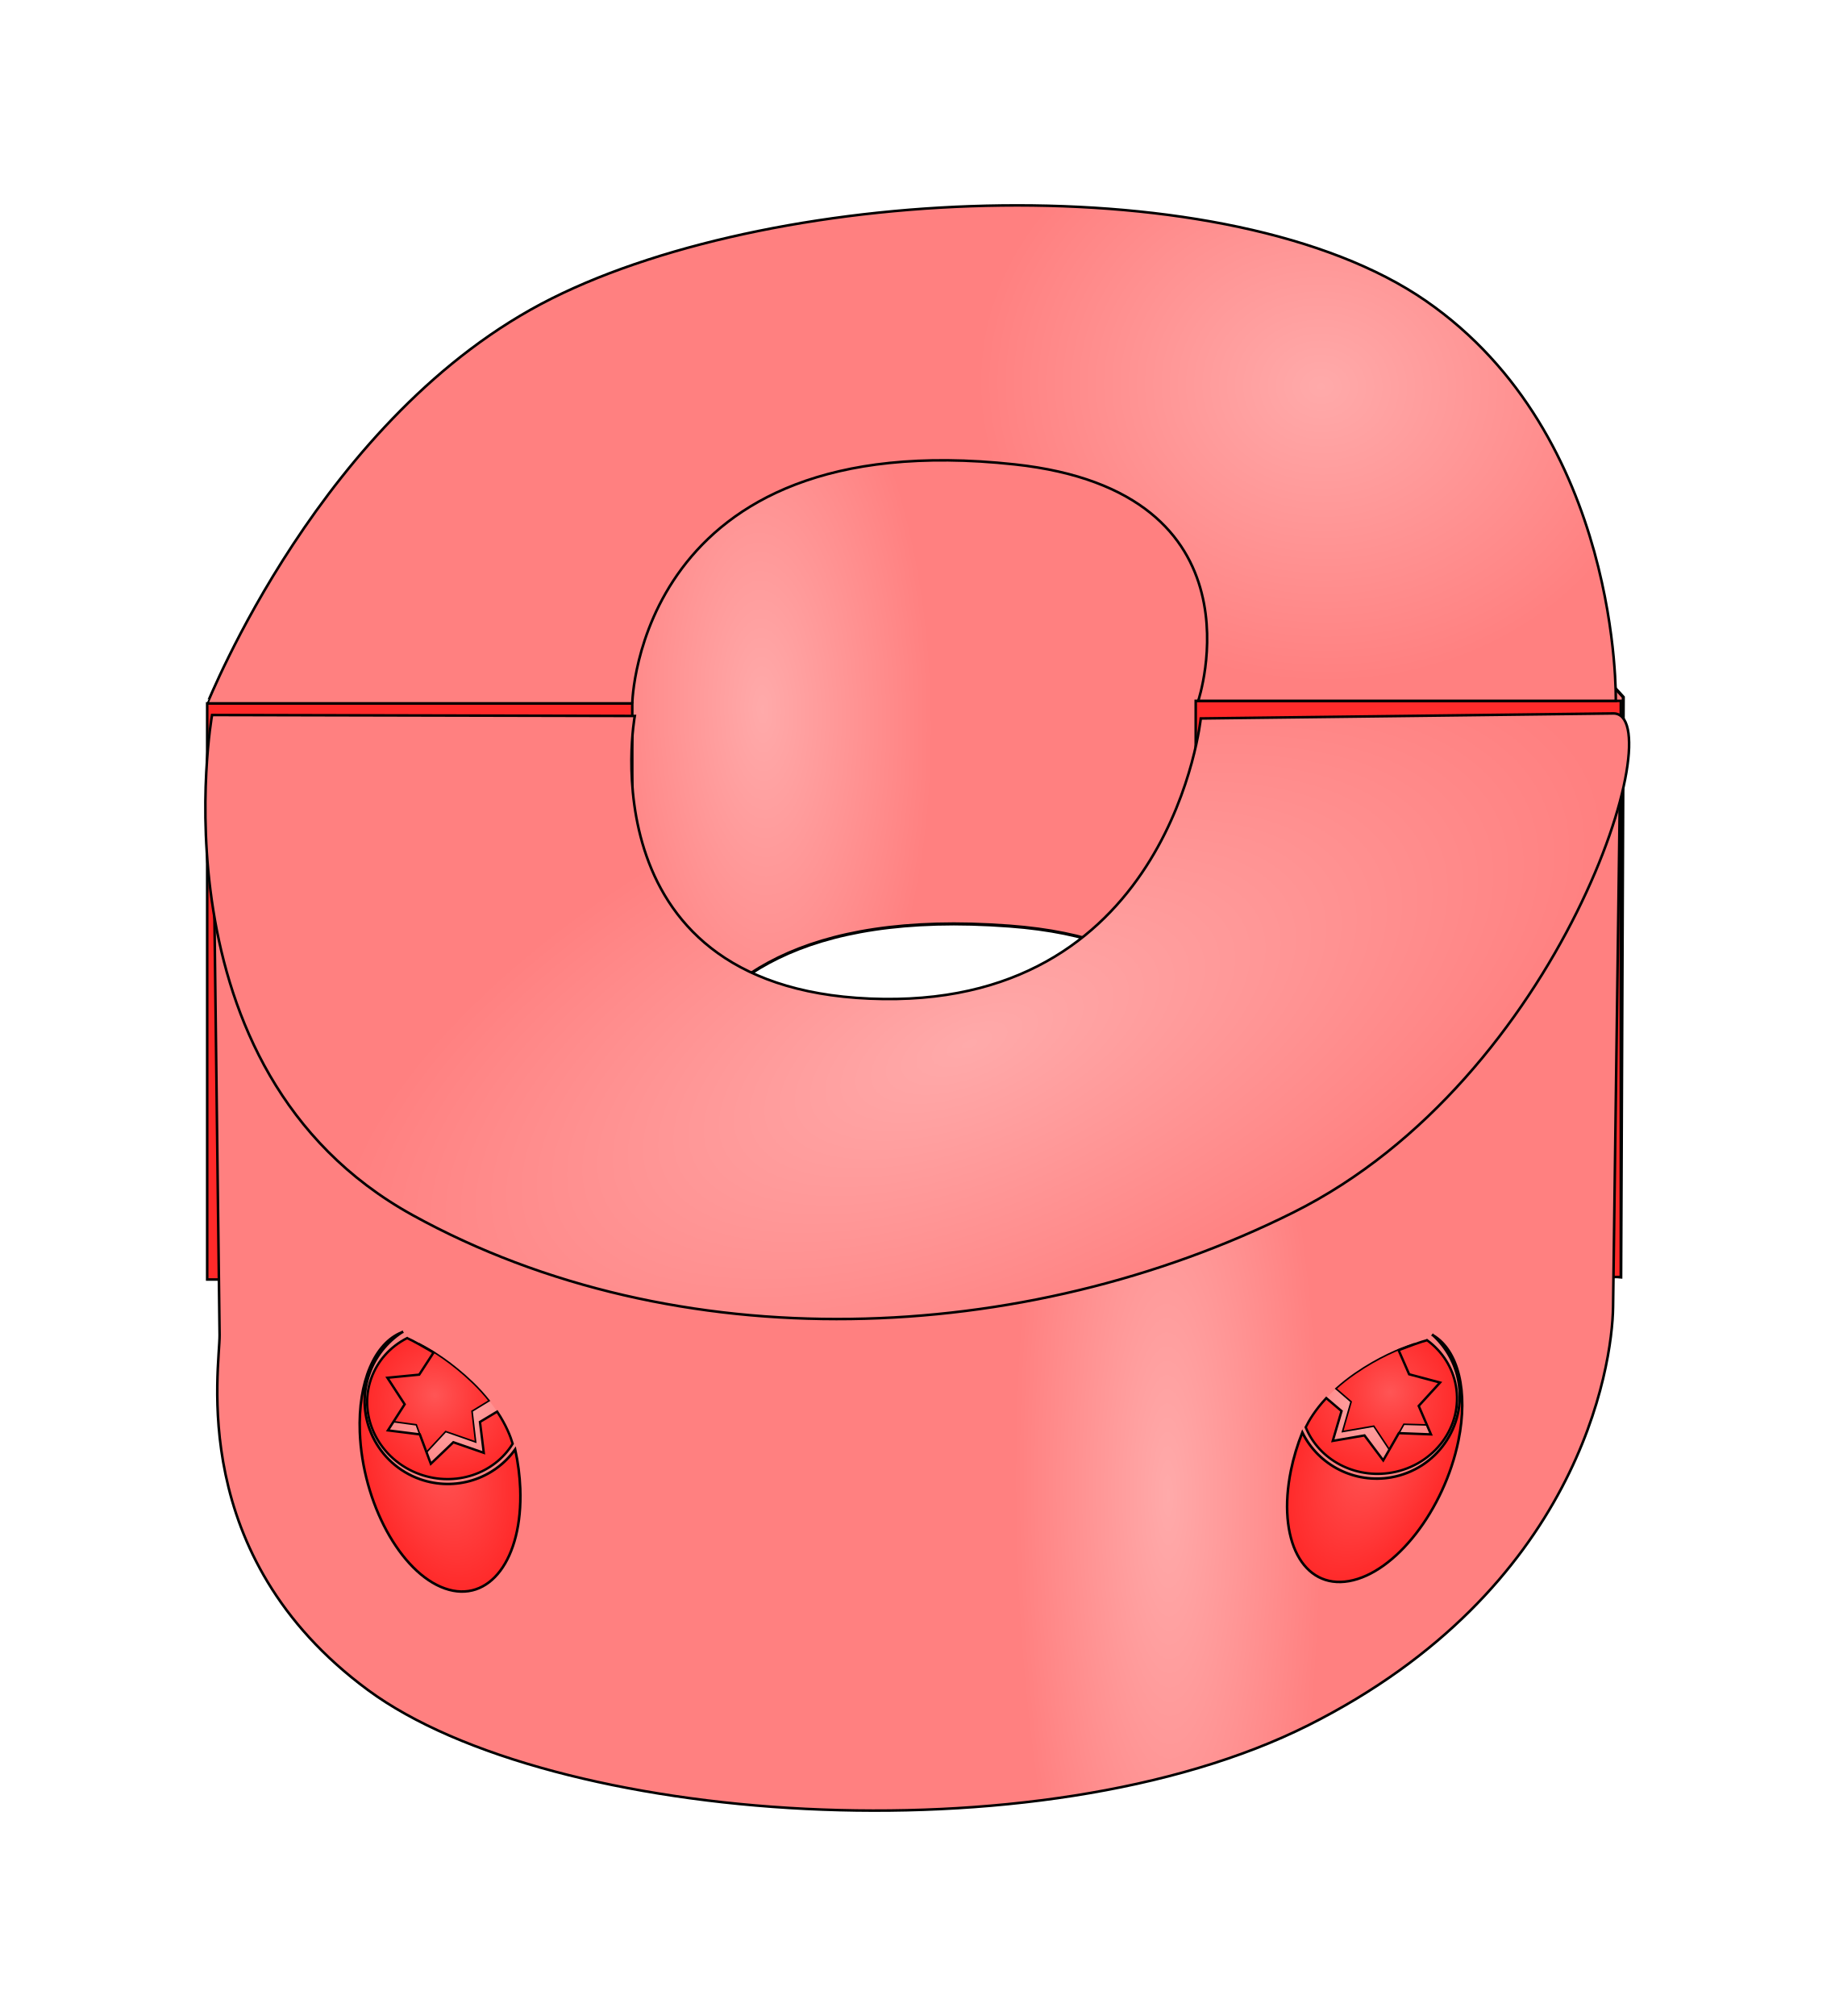
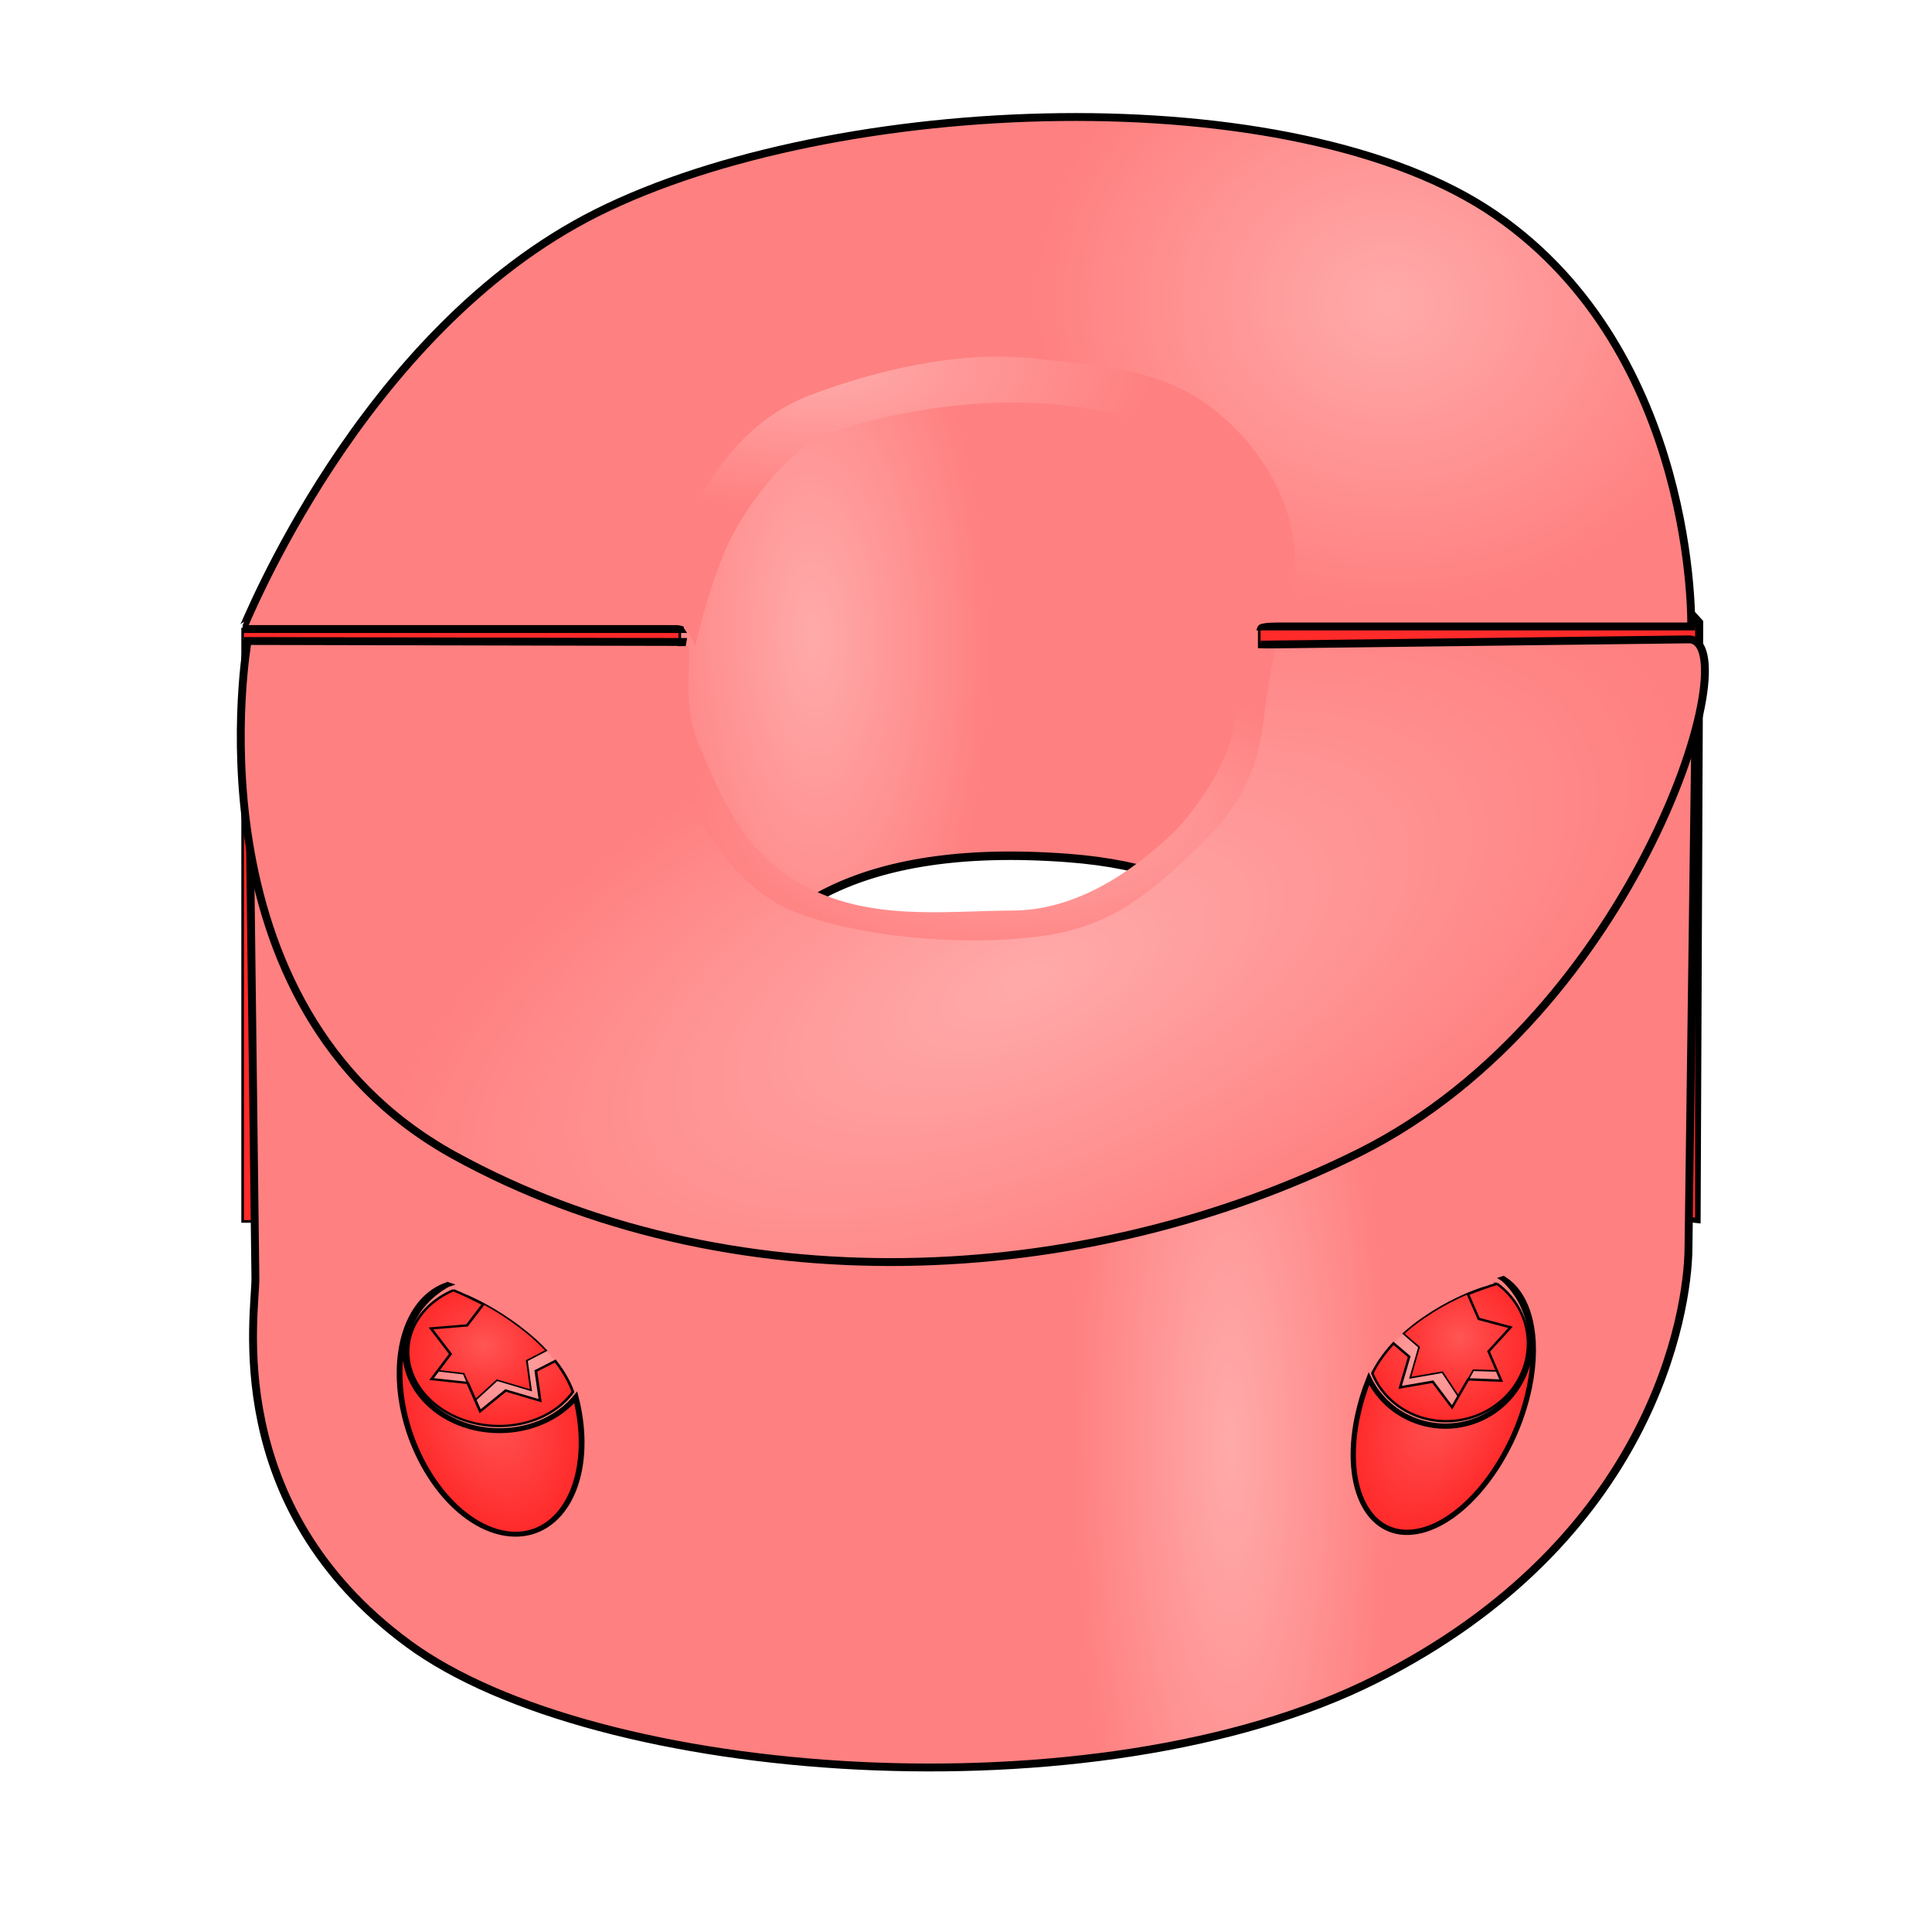
- <svg xmlns="http://www.w3.org/2000/svg" xmlns:xlink="http://www.w3.org/1999/xlink" width="71.914mm" height="79.015mm" viewBox="0 0 71.914 79.015" version="1.1" id="svg5">
+ <svg xmlns="http://www.w3.org/2000/svg" xmlns:xlink="http://www.w3.org/1999/xlink" width="256" height="256" viewBox="0 0 256 256" version="1.1" id="svg5">
  <defs id="defs2">
    <linearGradient id="innoGrad1">
      <stop style="stop-color:#ff5555;stop-opacity:1" offset="0" id="stop10864" />
      <stop style="stop-color:#ff2a2a;stop-opacity:1" offset="1" id="stop10866" />
    </linearGradient>
    <linearGradient id="innoGrad2">
      <stop style="stop-color:#ffaaaa;stop-opacity:1" offset="0" id="stop3204" />
      <stop style="stop-color:#ff8080;stop-opacity:1" offset="1" id="stop3206" />
    </linearGradient>
-     <radialGradient xlink:href="#innoGrad2" id="radialGradient3210" cx="83.242" cy="66.493" fx="83.242" fy="66.493" r="27.865" gradientTransform="matrix(0.4833563,0.02477059,-0.02129711,0.4155772,36.89333,40.02294)" gradientUnits="userSpaceOnUse" />
-     <radialGradient xlink:href="#innoGrad2" id="radialGradient4260" cx="55.887" cy="89.428" fx="55.887" fy="89.428" r="28.108" gradientTransform="matrix(0.8737054,-0.3683558,0.1663704,0.394615,-1.776152,80.78887)" gradientUnits="userSpaceOnUse" />
-     <radialGradient xlink:href="#innoGrad2" id="radialGradient4268" cx="47.812" cy="115.682" fx="47.812" fy="115.682" r="28.108" gradientTransform="matrix(0.21419,-0.00192143,0.00701367,0.8317885,58.66179,17.06238)" gradientUnits="userSpaceOnUse" />
-     <radialGradient xlink:href="#innoGrad2" id="radialGradient4664" gradientUnits="userSpaceOnUse" gradientTransform="matrix(0.2390449,-0.00590808,0.01392056,0.5632347,36.45677,47.84314)" cx="69.033" cy="62.025" fx="69.033" fy="62.025" r="27.865" />
-     <radialGradient xlink:href="#innoGrad1" id="radialGradient10862" cx="40.379" cy="93.429" fx="40.379" fy="93.429" r="8.332" gradientTransform="matrix(1,0,0,1.35503,0,-33.16998)" gradientUnits="userSpaceOnUse" />
-     <radialGradient xlink:href="#innoGrad1" id="radialGradient11913" cx="124.44" cy="116.421" fx="124.44" fy="116.421" r="3.032" gradientTransform="matrix(1.099581,0,-0.6089987,1.541033,12.26201,-71.96612)" gradientUnits="userSpaceOnUse" />
-     <radialGradient xlink:href="#innoGrad2" id="radialGradient13826" cx="93.527" cy="107.381" fx="93.527" fy="107.381" r="3.353" gradientTransform="matrix(3.16569,-0.5568966,0.545666,3.054606,-59.50926,127.9329)" gradientUnits="userSpaceOnUse" />
-     <radialGradient xlink:href="#innoGrad1" id="radialGradient13834" cx="353.723" cy="405.805" fx="353.723" fy="405.805" r="12.535" gradientTransform="matrix(0.9261646,-0.1629275,0.1569268,0.8784673,-95.26567,104.1539)" gradientUnits="userSpaceOnUse" />
-     <radialGradient xlink:href="#innoGrad1" id="radialGradient13842" cx="346.226" cy="403.619" fx="346.226" fy="403.619" r="14.64" gradientUnits="userSpaceOnUse" gradientTransform="matrix(0.6135519,-0.1079338,0.1066582,0.5970664,42.27896,198.3028)" />
+     <radialGradient xlink:href="#innoGrad2" id="radialGradient3210" cx="83.242" cy="66.493" fx="83.242" fy="66.493" r="27.865" gradientTransform="matrix(1.68019,0.08610482,-0.07403069,1.444584,72.92236,-8.476568)" gradientUnits="userSpaceOnUse" />
+     <radialGradient xlink:href="#innoGrad2" id="radialGradient4260" cx="55.887" cy="89.428" fx="55.887" fy="89.428" r="28.108" gradientTransform="matrix(3.037079,-1.280438,0.5783186,1.371718,-61.49626,133.2295)" gradientUnits="userSpaceOnUse" />
+     <radialGradient xlink:href="#innoGrad2" id="radialGradient4268" cx="47.812" cy="115.682" fx="47.812" fy="115.682" r="28.108" gradientTransform="matrix(0.7445439,-0.00667907,0.02438015,2.891372,148.5915,-88.28956)" gradientUnits="userSpaceOnUse" />
+     <radialGradient xlink:href="#innoGrad2" id="radialGradient4664" gradientUnits="userSpaceOnUse" gradientTransform="matrix(0.8309417,-0.02053702,0.04838913,1.957855,71.40486,18.70714)" cx="69.033" cy="62.025" fx="69.033" fy="62.025" r="27.865" />
+     <radialGradient xlink:href="#innoGrad1" id="radialGradient10862" cx="40.379" cy="93.429" fx="40.379" fy="93.429" r="8.332" gradientTransform="matrix(3.476091,0,0,4.710206,-55.3222,-262.9018)" gradientUnits="userSpaceOnUse" />
+     <radialGradient xlink:href="#innoGrad1" id="radialGradient11913" cx="124.44" cy="116.421" fx="124.44" fy="116.421" r="3.032" gradientTransform="matrix(3.822244,0,-2.116935,5.356769,-38.22183,-365.4317)" gradientUnits="userSpaceOnUse" />
+     <radialGradient xlink:href="#innoGrad2" id="radialGradient13826" cx="93.527" cy="107.381" fx="93.527" fy="107.381" r="3.353" gradientTransform="matrix(3.19074,-1.7596628e-8,-1.2533839e-8,3.102494,-82.91807,-67.10223)" gradientUnits="userSpaceOnUse" />
+     <radialGradient xlink:href="#innoGrad1" id="radialGradient13834" cx="353.723" cy="405.805" fx="353.723" fy="405.805" r="12.535" gradientTransform="matrix(0.9334933,0,0,0.8922393,-113.7084,-96.71222)" gradientUnits="userSpaceOnUse" />
+     <radialGradient xlink:href="#innoGrad1" id="radialGradient13842" cx="346.226" cy="403.619" fx="346.226" fy="403.619" r="14.64" gradientUnits="userSpaceOnUse" gradientTransform="matrix(0.618407,0,0,0.6064268,4.265686,19.82611)" />
+     <radialGradient xlink:href="#innoGrad2" id="radialGradient3362" cx="54.24" cy="66.049" fx="54.24" fy="66.049" r="12.528" gradientTransform="matrix(3.476091,0,0,1.524422,-55.3222,2.716382)" gradientUnits="userSpaceOnUse" />
+     <radialGradient xlink:href="#innoGrad2" id="radialGradient4830" gradientUnits="userSpaceOnUse" gradientTransform="matrix(3.476091,0,0,-1.627745,-57.01878,284.2036)" cx="62.119" cy="74.536" fx="62.119" fy="74.536" r="12.528" />
  </defs>
  <g id="layer1" transform="translate(-23.92478,-54.56983)">
-     <path style="font-variation-settings:normal;opacity:1;fill:url(#radialGradient4664);fill-opacity:1;stroke:#000000;stroke-width:0.123;stroke-linecap:butt;stroke-linejoin:miter;stroke-miterlimit:4;stroke-dasharray:none;stroke-dashoffset:0;stroke-opacity:1;stop-color:#000000;stop-opacity:1" d="m 48.514,102.352 -15.974,2.268 c 0,0 0.116,-23.076 0.098,-23.027 0,0 13.773,-15.174 27.199,-15.494 13.426,-0.32 27.724,15.794 27.724,15.794 L 87.463,104.619 71.193,102.841 C 69.616,102.669 76.125,91.814 63.502,90.866 47.076,89.633 49.956,102.148 48.514,102.352 Z" id="path4662" />
-     <use x="0" y="0" xlink:href="#rect10832" id="use11187" width="100%" height="100%" transform="translate(38.75199,-0.09860558)" />
-     <rect style="font-variation-settings:normal;opacity:1;fill:url(#radialGradient10862);fill-opacity:1;fill-rule:evenodd;stroke:#000000;stroke-width:0.1;stroke-linecap:butt;stroke-linejoin:miter;stroke-miterlimit:4;stroke-dasharray:none;stroke-dashoffset:0;stroke-opacity:1;stop-color:#000000;stop-opacity:1" id="rect10832" width="16.664" height="22.581" x="32.047" y="82.138" />
-     <path style="font-variation-settings:normal;fill:url(#radialGradient4268);fill-opacity:1;stroke:#000000;stroke-width:0.1;stroke-linecap:butt;stroke-linejoin:miter;stroke-miterlimit:4;stroke-dasharray:none;stroke-dashoffset:0;stroke-opacity:1;stop-color:#000000" d="m 32.533,106.887 c 0.016,1.311 -1.329,8.653 5.818,13.923 7.147,5.27 26.301,6.69 36.875,1.373 10.574,-5.318 11.903,-14.023 11.934,-16.39 l 0.296,-22.315 c 0,0 -17.989,17.481 -29.285,17.335 C 46.401,100.66 32.238,82.989 32.238,82.989 Z" id="path2283-2" />
-     <path style="font-variation-settings:normal;opacity:1;fill:url(#radialGradient3210);fill-opacity:1;stroke:#000000;stroke-width:0.1;stroke-linecap:butt;stroke-linejoin:miter;stroke-miterlimit:4;stroke-dasharray:none;stroke-dashoffset:0;stroke-opacity:1;stop-color:#000000;stop-opacity:1" d="M 48.711,82.138 H 32.047 c 0.035,0 4.454,-11.344 13.509,-15.871 9.055,-4.527 26.575,-5.22 34.26,0.092 7.684,5.312 7.45,15.681 7.45,15.681 H 70.897 c 0,0 2.758,-8.191 -7.198,-9.269 -14.805,-1.603 -14.988,9.368 -14.988,9.368 z" id="path857" />
-     <path style="font-variation-settings:normal;opacity:1;fill:url(#radialGradient4260);fill-opacity:1;stroke:#000000;stroke-width:0.1;stroke-linecap:butt;stroke-linejoin:miter;stroke-miterlimit:4;stroke-dasharray:none;stroke-dashoffset:0;stroke-opacity:1;stop-color:#000000;stop-opacity:1" d="m 32.238,82.594 c 0,0 -2.491,13.889 7.863,19.602 10.354,5.713 23.94,5.172 34.514,-0.101 10.574,-5.272 14.899,-19.591 12.553,-19.563 l -16.171,0.197 c 0,0 -1.145,11.141 -12.441,10.996 C 46.785,93.575 48.81,82.631 48.81,82.631 Z" id="path2283" />
-     <g id="g12519" transform="rotate(-10.05248,101.7232,111.6831)">
-       <path id="path11825" style="fill:url(#radialGradient11913);fill-opacity:1;stroke:#000000;stroke-width:0.1;stroke-miterlimit:4;stroke-dasharray:none;stroke-opacity:1;stop-color:#000000" d="m 81.267,103.201 a 3.253,3.235 0 0 1 0.668,1.965 3.253,3.235 0 0 1 -3.253,3.235 3.253,3.235 0 0 1 -3.124,-2.341 2.968,5.249 33.525 0 0 -0.698,1.383 2.968,5.249 33.525 0 0 1.487,4.673 2.968,5.249 33.525 0 0 5.181,-4.673 2.968,5.249 33.525 0 0 -0.262,-4.241 z" />
-       <g id="g14284" transform="matrix(0.9265061,0.00121759,0.00121759,0.9198534,-8.062349,6.42996)">
-         <path id="path13818" style="fill:url(#radialGradient13826);fill-opacity:1;stroke:none;stroke-width:0.324;stroke-miterlimit:4;stroke-dasharray:none;stroke-opacity:1;stop-color:#000000" d="m 300.588,395.006 c -2.1,0.74 -4.922,2.004 -8.031,4.137 -4.67,3.203 -6.672,6.526 -7.428,8.137 a 10.241,10.618 82.039 0 0 11.836,6.658 10.241,10.618 82.039 0 0 8.656,-11.922 10.241,10.618 82.039 0 0 -5.033,-7.01 z" transform="matrix(0.2811216,0.04983484,-0.05021874,0.2832872,30.56042,-21.5503)" />
-         <path id="path12826" style="fill:url(#radialGradient13842);fill-opacity:1;stroke:#000000;stroke-width:0.232;stroke-miterlimit:4;stroke-dasharray:none;stroke-opacity:1;stop-color:#000000" d="m 301.217,394.795 c -2.146,0.7 -5.225,1.992 -8.66,4.348 -1.107,0.759 -2.055,1.523 -2.881,2.271 l 2.252,1.941 -1.271,4.418 4.633,-0.803 2.327,3.513 2.13,-3.792 5.254,0.149 -1.803,-4.217 3.109,-3.455 -4.52,-1.234 z" transform="matrix(0.2811216,0.04983484,-0.05021874,0.2832872,30.56042,-21.5503)" />
-         <path id="path13711" style="fill:url(#radialGradient13834);fill-opacity:1;stroke:#000000;stroke-width:0.351;stroke-miterlimit:4;stroke-dasharray:none;stroke-opacity:1;stop-color:#000000" d="m 303.18,394.24 c -0.783,0.183 -2.78,0.923 -4.215,1.474 l 1.563,3.573 4.582,1.223 -3.166,3.463 1.818,4.217 -4.762,-0.186 -2.314,4.033 -2.775,-3.693 -4.703,0.812 1.301,-4.422 -2.262,-1.922 c -1.643,1.762 -2.563,3.323 -3.047,4.32 1.983,4.865 7.318,7.674 12.758,6.717 6.315,-1.11 10.568,-6.864 9.498,-12.852 -0.484,-2.693 -2.008,-5.102 -4.275,-6.758 z" transform="matrix(0.2811216,0.04983484,-0.05021874,0.2832872,30.56042,-21.5503)" />
+     <path style="font-variation-settings:normal;opacity:1;fill:url(#radialGradient4664);fill-opacity:1;stroke:#000000;stroke-width:1.123;stroke-linecap:butt;stroke-linejoin:miter;stroke-miterlimit:4;stroke-dasharray:none;stroke-dashoffset:0;stroke-opacity:1;stop-color:#000000;stop-opacity:1" d="m 113.317,208.186 -55.527,7.883 c 0,0 0.402,-80.214 0.342,-80.045 0,0 47.877,-52.746 94.545,-53.859 46.668,-1.113 96.371,54.9 96.371,54.9 l -0.343,78.999 -56.555,-6.179 c -5.482,-0.599 17.145,-38.331 -26.735,-41.627 -57.098,-4.288 -47.088,39.215 -52.099,39.926 z" id="path4662" />
+     <use x="0" y="0" xlink:href="#rect10832" id="use11187" width="100%" height="100%" transform="translate(134.7055,-0.3427619)" />
+     <rect style="font-variation-settings:normal;opacity:1;fill:url(#radialGradient10862);fill-opacity:1;fill-rule:evenodd;stroke:#000000;stroke-width:0.348;stroke-linecap:butt;stroke-linejoin:miter;stroke-miterlimit:4;stroke-dasharray:none;stroke-dashoffset:0;stroke-opacity:1;stop-color:#000000;stop-opacity:1" id="rect10832" width="57.927" height="78.492" x="56.075" y="137.921" />
+     <path style="font-variation-settings:normal;fill:url(#radialGradient4268);fill-opacity:1;stroke:#000000;stroke-width:1.043;stroke-linecap:butt;stroke-linejoin:miter;stroke-miterlimit:4;stroke-dasharray:none;stroke-dashoffset:0;stroke-opacity:1;stop-color:#000000" d="m 57.767,223.948 c 0.056,4.555 -4.62,30.078 20.223,48.398 24.842,18.319 91.425,23.257 128.181,4.772 36.756,-18.484 41.375,-48.746 41.484,-56.972 l 1.028,-77.568 c 0,0 -62.532,60.766 -101.799,60.257 -40.914,-0.53 -90.145,-61.959 -90.145,-61.959 z" id="path2283-2" />
+     <path style="font-variation-settings:normal;opacity:1;fill:url(#radialGradient3210);fill-opacity:1;stroke:#000000;stroke-width:1.043;stroke-linecap:butt;stroke-linejoin:miter;stroke-miterlimit:4;stroke-dasharray:none;stroke-dashoffset:0;stroke-opacity:1;stop-color:#000000;stop-opacity:1" d="M 114.002,137.921 H 56.075 c 0.12,0 15.483,-39.433 46.958,-55.17 31.475,-15.738 92.379,-18.145 119.09,0.318 26.712,18.463 25.898,54.509 25.898,54.509 h -56.898 c 0,0 9.588,-28.472 -25.022,-32.22 -51.465,-5.572 -52.1,32.562 -52.1,32.562 z" id="path857" />
+     <path style="font-variation-settings:normal;opacity:1;fill:url(#radialGradient4260);fill-opacity:1;stroke:#000000;stroke-width:1.043;stroke-linecap:butt;stroke-linejoin:miter;stroke-miterlimit:4;stroke-dasharray:none;stroke-dashoffset:0;stroke-opacity:1;stop-color:#000000;stop-opacity:1" d="m 56.739,139.505 c 0,0 -8.659,48.278 27.333,68.139 35.992,19.86 83.217,17.978 119.974,-0.35 36.756,-18.328 51.791,-68.101 43.634,-68.002 l -56.213,0.686 c 0,0 -3.98,38.727 -43.247,38.223 -40.914,-0.526 -33.875,-38.566 -33.875,-38.566 z" id="path2283" />
+     <g id="g12519" transform="rotate(-10.05248,101.7232,111.6831)" style="display:inline">
+       <path id="path11825" style="fill:url(#radialGradient11913);fill-opacity:1;stroke:#000000;stroke-width:0.695;stroke-miterlimit:4;stroke-dasharray:none;stroke-opacity:1;stop-color:#000000" d="m 201.644,243.465 a 11.307,11.245 0 0 1 2.323,6.83 11.307,11.245 0 0 1 -11.306,11.245 11.307,11.245 0 0 1 -10.86,-8.139 10.317,18.245 33.525 0 0 -2.426,4.806 10.317,18.245 33.525 0 0 5.169,16.243 10.317,18.245 33.525 0 0 18.01,-16.243 10.317,18.245 33.525 0 0 -0.911,-14.742 z" />
+       <g id="g14284" transform="matrix(0.9265061,0.00121759,0.00121759,0.9198534,-8.062349,6.42996)" style="display:inline">
+         <path id="path13818" style="fill:url(#radialGradient13826);fill-opacity:1;stroke:none;stroke-width:0.323;stroke-miterlimit:4;stroke-dasharray:none;stroke-opacity:1;stop-color:#000000" d="m 222.349,258.273 c -2.181,0.365 -5.16,1.121 -8.57,2.682 -5.122,2.345 -7.66,5.271 -8.679,6.726 a 10.24,10.54 90 0 0 10.404,8.607 10.24,10.54 90 0 0 10.54,-10.24 10.24,10.54 90 0 0 -3.695,-7.775 z" />
+         <path id="path12826" style="fill:url(#radialGradient13842);fill-opacity:1;stroke:#000000;stroke-width:0.231;stroke-miterlimit:4;stroke-dasharray:none;stroke-opacity:1;stop-color:#000000" d="m 223,258.174 c -2.22,0.317 -5.453,1.056 -9.222,2.781 -1.214,0.556 -2.274,1.144 -3.212,1.738 l 1.862,2.302 -2.014,4.13 4.667,0.012 1.661,3.862 2.743,-3.366 5.109,1.057 -1.026,-4.465 3.642,-2.864 -4.201,-1.998 z" />
+         <path id="path13711" style="fill:url(#radialGradient13834);fill-opacity:1;stroke:#000000;stroke-width:0.35;stroke-miterlimit:4;stroke-dasharray:none;stroke-opacity:1;stop-color:#000000" d="m 225.015,257.968 c -0.798,0.045 -2.877,0.427 -4.377,0.721 l 0.904,3.789 4.264,1.998 -3.698,2.862 1.041,4.467 -4.621,-1.008 -2.966,3.571 -2.067,-4.118 -4.738,-0.015 2.043,-4.129 -1.875,-2.284 c -1.913,1.451 -3.085,2.829 -3.732,3.727 1.088,5.134 5.812,8.824 11.294,8.824 6.365,4.8e-4 11.525,-4.929 11.525,-11.01 -0.003,-2.735 -1.072,-5.372 -2.998,-7.395 z" />
      </g>
    </g>
-     <use x="0" y="0" xlink:href="#g12519" id="use12521" width="100%" height="100%" transform="matrix(-0.9866794,-0.1626771,-0.1626771,0.9866794,136.1106,14.33667)" style="stroke:#181c2a;stroke-opacity:1" />
+     <use x="0" y="0" xlink:href="#g12519" id="use12521" width="100%" height="100%" transform="matrix(-1.086781,-0.1523269,-0.1791813,0.9239025,365.8469,51.81097)" style="stroke:#181c2a;stroke-opacity:1" />
+     <path style="color:#000000;opacity:1;fill:url(#radialGradient3362);fill-opacity:1;stroke-width:3.476;stroke-linejoin:round;-inkscape-stroke:none;paint-order:normal" d="m 161.45,102.119 c -10.685,-1.279 -22.099,1.773 -30.086,4.774 -8.516,3.199 -13.564,10.682 -16.678,17.467 -3.114,6.785 -3.687,12.913 -3.687,12.913 0,0 3.13,0.003 3.524,0.345 0.764,0.663 1.52,2.576 1.52,2.576 0,0 1.717,-7.791 4.355,-13.537 2.637,-5.746 8.735,-12.922 12.598,-14.373 6.432,-2.416 15.93,-4.42 25.37,-4.371 9.44,0.048 19.294,2.243 23.365,5.927 1.104,0.999 6.12,6.676 6.791,11.538 0.671,4.861 1.359,13.965 1.359,13.965 0,0 0.26,-1.463 0.936,-2.002 0.412,-0.329 3.982,-0.406 3.982,-0.406 0,0 1.303,-5.045 0.514,-10.76 -0.789,-5.716 -3.894,-11.425 -9.067,-16.106 -7.349,-6.651 -15.508,-6.837 -24.795,-7.949 z" id="path1442" />
+     <path style="color:#000000;opacity:1;fill:url(#radialGradient4830);fill-opacity:1;stroke-width:3.592;stroke-linejoin:round;-inkscape-stroke:none;paint-order:normal" d="m 161.45,178.669 c -10.685,1.365 -24.345,-0.111 -32.332,-3.315 -8.516,-3.416 -13.802,-13.504 -16.128,-21.039 -2.343,-7.588 -0.645,-14.088 -0.645,-14.088 0,0 2.219,-0.064 2.57,-0.039 1.028,0.076 -0.993,6.995 1.644,13.13 2.637,6.136 5.394,13.514 12.855,18.004 9.062,5.453 19.357,3.948 28.797,3.896 9.44,-0.051 17.323,-6.593 21.394,-10.528 1.104,-1.066 5.52,-6.272 7.219,-11.463 1.629,-4.974 2.207,-11.276 2.207,-11.276 l 1.564,-1.497 2.291,0.068 c 0,0 -0.859,4.118 -1.648,10.221 -0.789,6.103 -3.089,10.786 -8.262,15.786 -7.349,7.102 -12.24,10.953 -21.527,12.14 z" id="path4828" />
  </g>
</svg>
